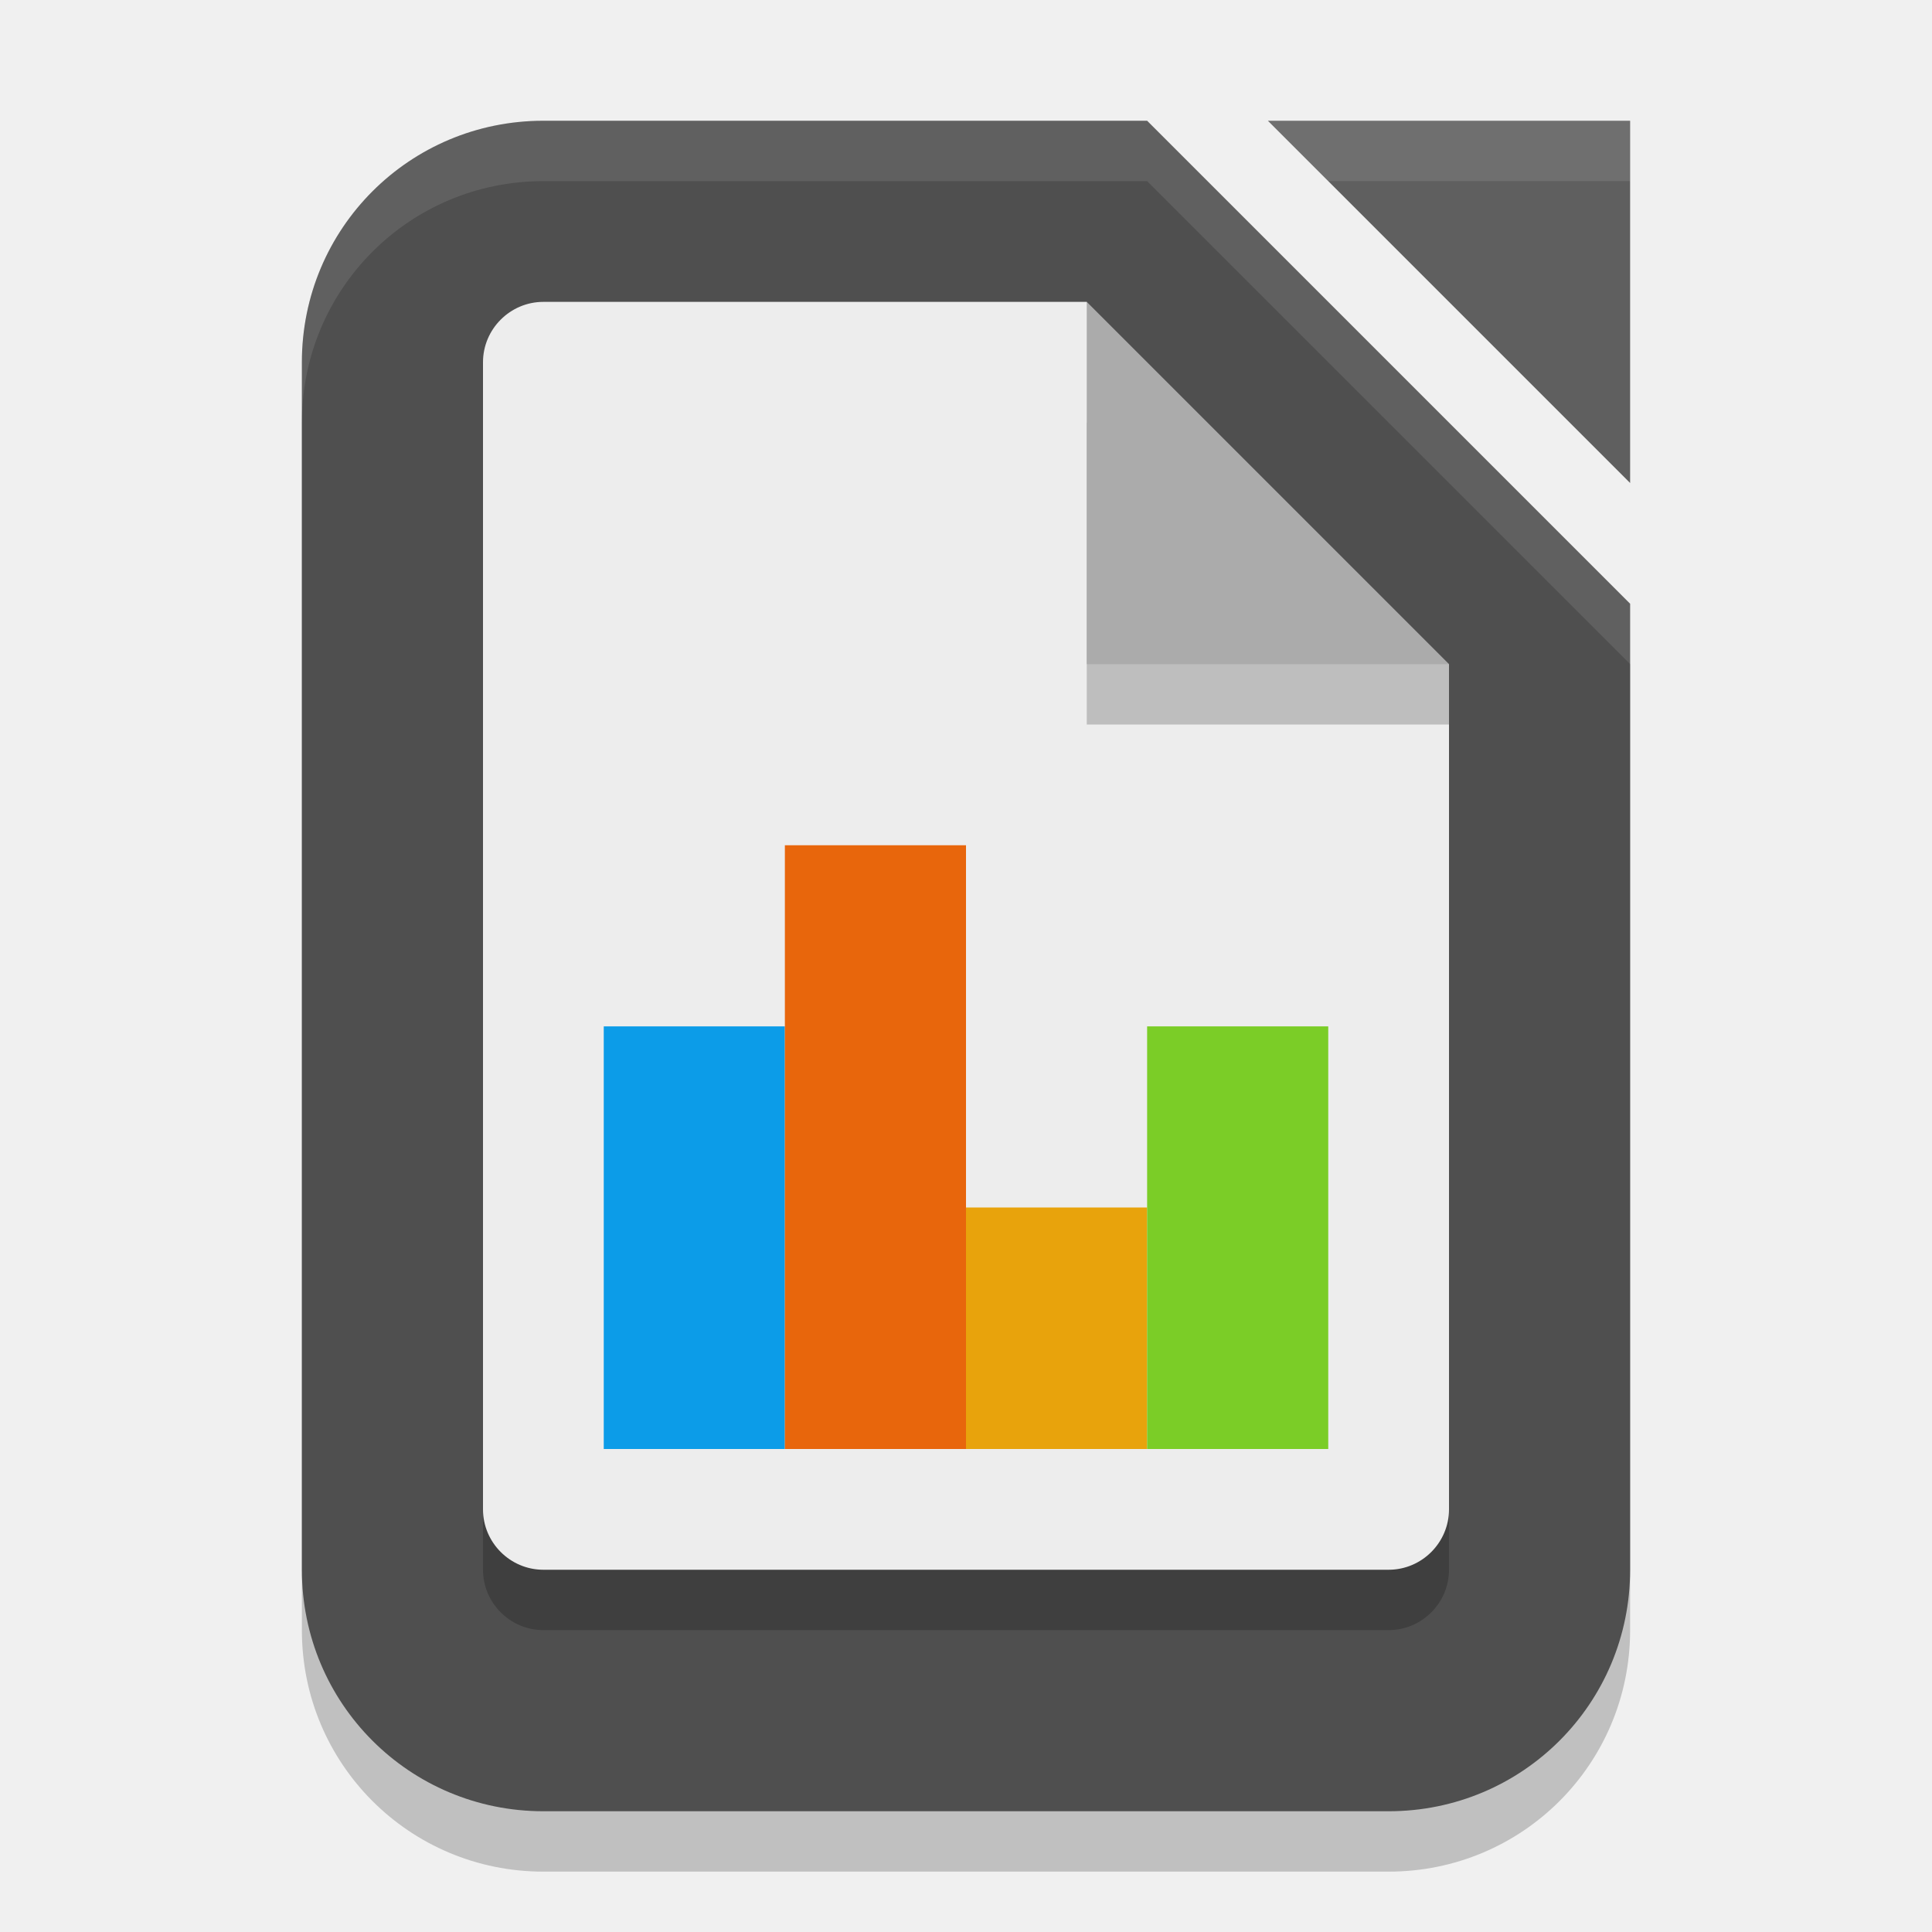
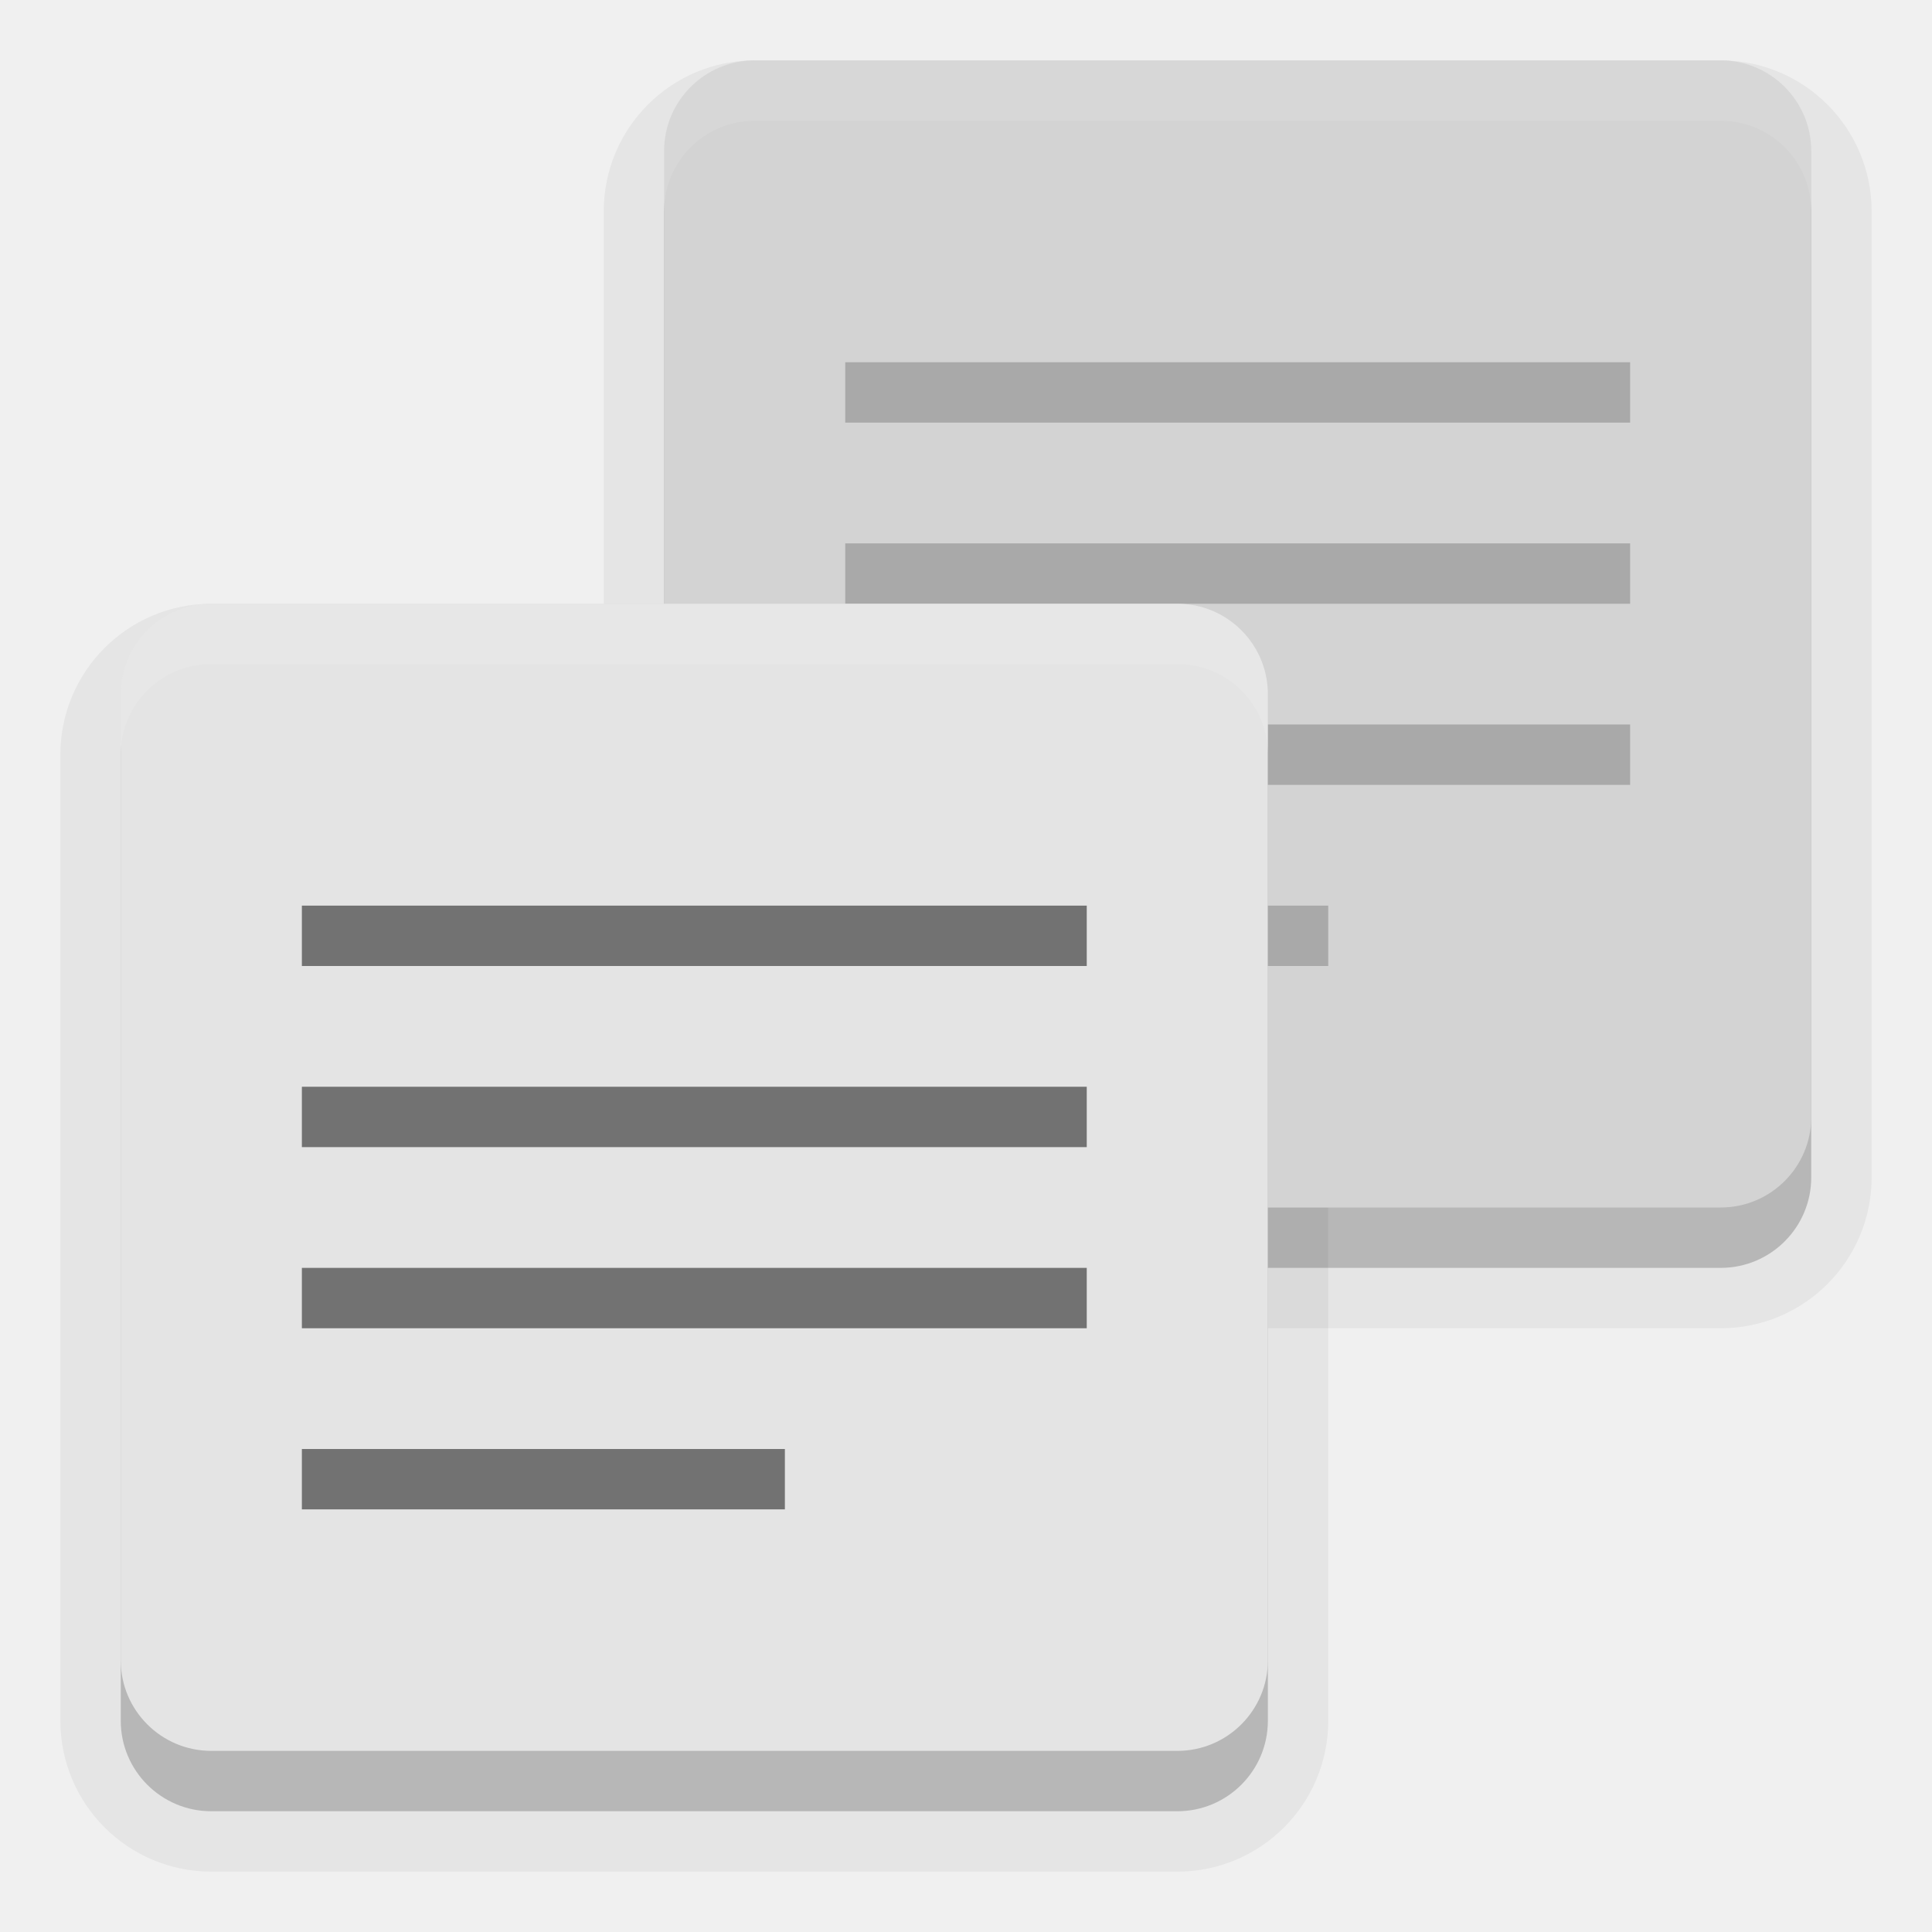
- <svg xmlns="http://www.w3.org/2000/svg" width="32" height="32" version="1.1">
-   <path style="opacity:0.2" d="M 9,3 H 19 L 27,11 V 27 C 27,29.216 25.216,31 23,31 H 9 C 6.784,31 5,29.216 5,27 V 7 C 5,4.784 6.784,3 9,3 Z" />
-   <path style="fill:#4f4f4f" d="m 9,2 h 10 l 8,8 v 16 c 0,2.216 -1.784,4 -4,4 H 9 C 6.784,30 5,28.216 5,26 V 6 C 5,3.784 6.784,2 9,2 Z" />
-   <path style="opacity:0.2" d="M 9,6 C 8.45,6 8,6.45 8,7 v 19 c 0,0.55 0.45,1 1,1 h 14 c 0.55,0 1,-0.45 1,-1 V 12 L 18,6 Z" />
-   <path style="fill:#5f5f5f" d="m 21,2 h 6 v 6 z" />
-   <path style="fill:#ededed" d="M 9,5 C 8.45,5 8,5.45 8,6 V 25 C 8,25.55 8.45,26 9,26 H 23 C 23.55,26 24,25.55 24,25 V 11 L 20,9 18,5 Z" />
-   <rect style="fill:#0c9ce8" width="3" height="7" x="10" y="17" />
-   <rect style="fill:#e8660c" width="3" height="10" x="13" y="14" />
-   <rect style="fill:#e8a30c" width="3" height="4" x="16" y="20" />
-   <rect style="fill:#7bcd27" width="3" height="7" x="19" y="17" />
-   <path style="opacity:0.2" d="m 18,7 6,4 v 1 h -6 z" />
-   <path style="fill:#ababab" d="m 18,5 6,6 h -6 z" />
-   <path style="opacity:0.1;fill:#ffffff" d="M 21,2 22,3 H 27 V 2 Z" />
-   <path style="opacity:0.1;fill:#ffffff" d="M 9 2 C 6.784 2 5 3.784 5 6 L 5 7 C 5 4.784 6.784 3 9 3 L 19 3 L 27 11 L 27 10 L 19 2 L 9 2 z" />
+ <svg xmlns="http://www.w3.org/2000/svg" width="32" height="32" version="1">
+   <rect stroke="#000" stroke-width="2" opacity=".05" width="19" height="19" x="2" y="-30" rx="1.5" ry="1.5" transform="rotate(90)" />
+   <rect opacity=".2" width="19" height="19" x="2" y="-30" rx="1.5" ry="1.5" transform="rotate(90)" />
+   <rect stroke="#000" stroke-width="2" opacity=".05" width="19" height="19" x="11" y="-21" rx="1.5" ry="1.5" transform="rotate(90)" />
+   <rect fill="#d3d3d3" width="19" height="19" x="1" y="-30" rx="1.5" ry="1.5" transform="rotate(90)" />
+   <g opacity=".2" transform="translate(4,-4)">
+     <path d="m 10,11 0,-1 13,0 0,1 z" />
+     <path d="m 10,14 0,-1 13,0 0,1 z" />
+     <path d="m 10,17 0,-1 13,0 0,1 z" />
+     <path d="m10 20v-1h8v1z" />
+   </g>
+   <rect opacity=".2" width="19" height="19" x="11" y="-21" rx="1.5" ry="1.5" transform="rotate(90)" />
+   <rect fill="#e4e4e4" width="19" height="19" x="10" y="-21" rx="1.5" ry="1.5" transform="rotate(90)" />
+   <path fill="#fff" opacity=".1" d="m12.5 1c-0.831 0-1.5 0.669-1.5 1.5v1c0-0.831 0.669-1.5 1.5-1.5h16c0.831 0 1.5 0.669 1.5 1.5v-1c0-0.831-0.669-1.5-1.5-1.5h-16z" />
+   <path fill="#fff" opacity=".1" d="m3.5 10c-0.831 0-1.5 0.669-1.5 1.5v1c0-0.831 0.669-1.5 1.5-1.5h16c0.831 0 1.5 0.669 1.5 1.5v-1c0-0.831-0.669-1.5-1.5-1.5h-16z" />
+   <g opacity=".5" transform="translate(-5,5)">
+     <path d="m 10,11 0,-1 13,0 0,1 z" />
+     <path d="m 10,14 0,-1 13,0 0,1 z" />
+     <path d="m 10,17 0,-1 13,0 0,1 z" />
+     <path d="m10 20v-1h8v1z" />
+   </g>
</svg>
